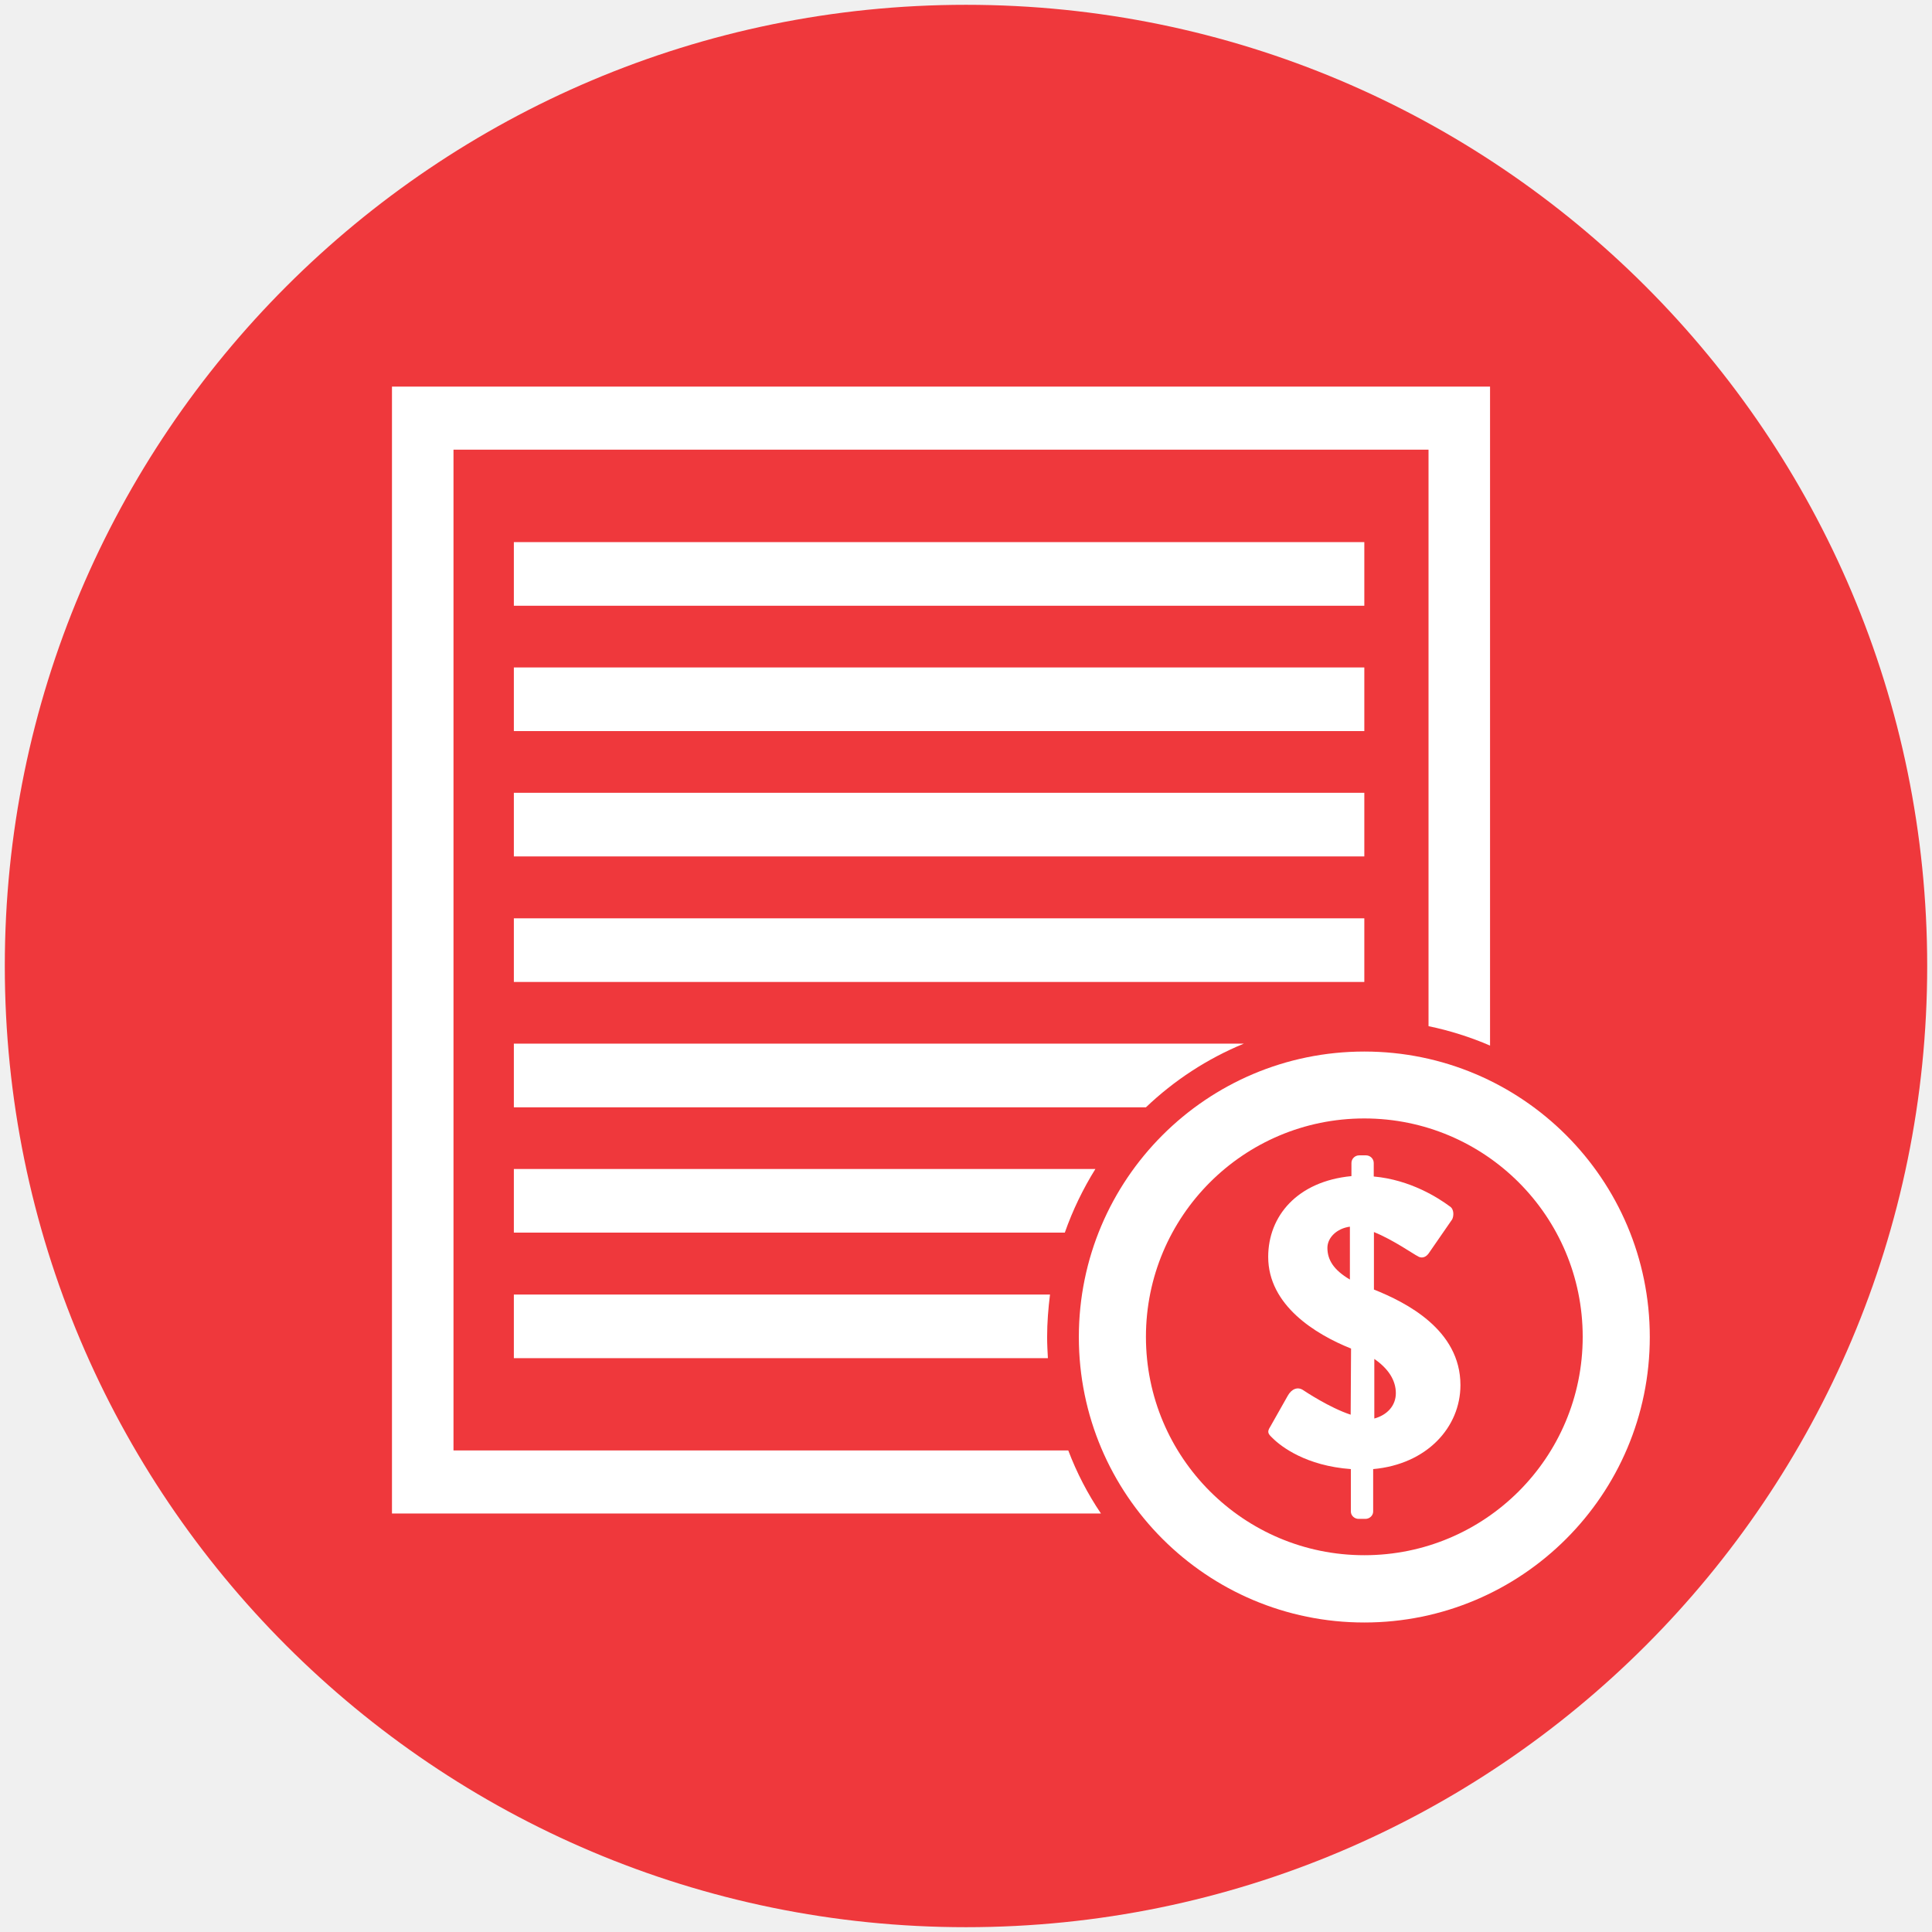
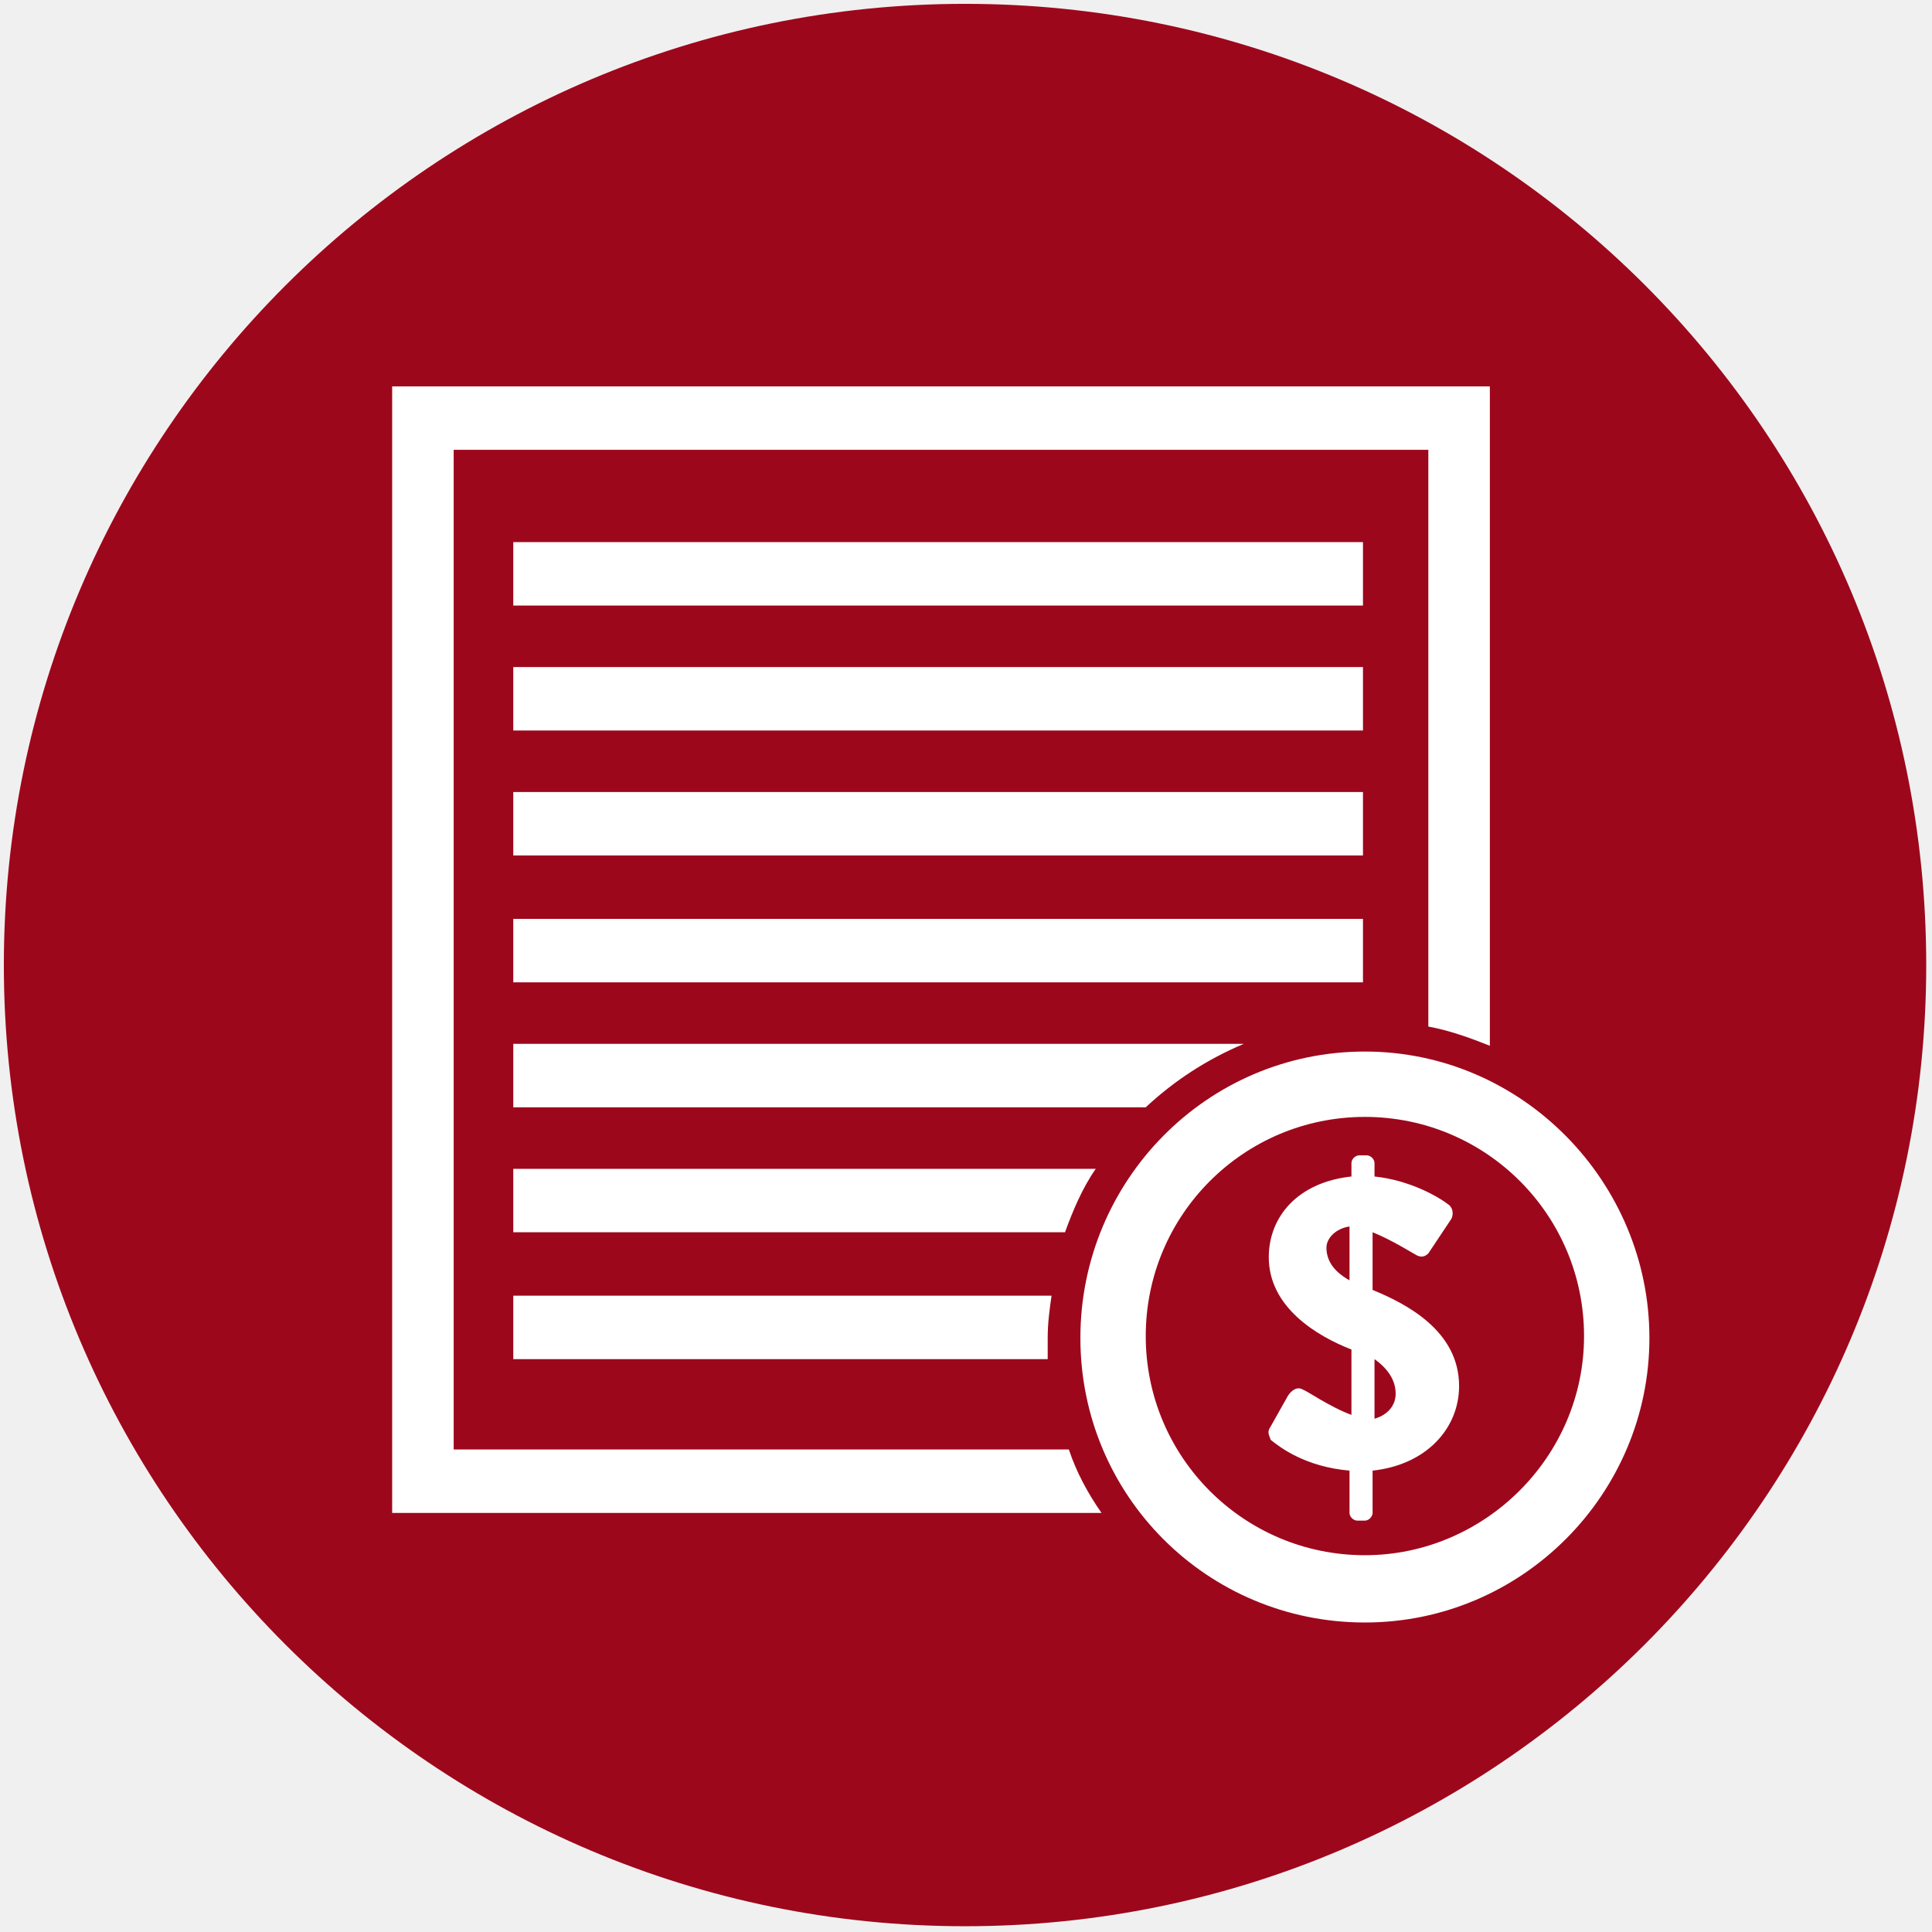
<svg xmlns="http://www.w3.org/2000/svg" version="1.1" id="Layer_1" x="0px" y="0px" viewBox="0 0 100.5 100.5" style="enable-background:new 0 0 100.5 100.5;" xml:space="preserve">
  <style type="text/css">
- 	.st0{fill:#EF383C;}
+ 	.st0{fill:#9D071C;}
	.st1{fill:#FFFFFF;}
</style>
  <g>
-     <path class="st0" d="M100.25,50.25L100.25,50.25c0,27.61-22.39,50-50,50l0,0c-27.61,0-50-22.39-50-50l0,0c0-27.61,22.39-50,50-50   l0,0C77.86,0.25,100.25,22.64,100.25,50.25z" />
+     <path class="st0" d="M100.2,50.2L100.2,50.2c0,27.6-22.4,50-50,50l0,0c-27.6,0-50-22.4-50-50l0,0c0-27.6,22.4-50,50-50l0,0   C77.9,0.2,100.2,22.6,100.2,50.2z" />
    <g>
      <g>
-         <path class="st1" d="M55.57,75.45H23.59V23.39h50.72v29.99c1.11,0.23,2.18,0.57,3.2,1.01V20.11H20.39v58.62h36.88     C56.58,77.71,56.01,76.61,55.57,75.45z" />
+         <path class="st1" d="M55.6,75.4h-32V23.4h50.7v30c1.1,0.2,2.2,0.6,3.2,1V20.1H20.4v58.6h36.9C56.6,77.7,56,76.6,55.6,75.4z" />
      </g>
-       <path class="st1" d="M70.97,54.7c-8.2,0-14.85,6.65-14.85,14.85S62.77,84.4,70.97,84.4s14.85-6.65,14.85-14.85    S79.17,54.7,70.97,54.7z M70.97,80.9c-6.27,0-11.36-5.08-11.36-11.36c0-6.27,5.08-11.36,11.36-11.36    c6.27,0,11.36,5.08,11.36,11.36S77.25,80.9,70.97,80.9z" />
+       <path class="st1" d="M71,54.7c-8.2,0-14.8,6.7-14.8,14.9S62.8,84.4,71,84.4s14.8-6.7,14.8-14.8S79.2,54.7,71,54.7z M71,80.9    c-6.3,0-11.4-5.1-11.4-11.4c0-6.3,5.1-11.4,11.4-11.4c6.3,0,11.4,5.1,11.4,11.4S77.2,80.9,71,80.9z" />
      <g>
-         <rect x="26.73" y="34.72" class="st1" width="44.24" height="3.31" />
-         <rect x="26.73" y="28.2" class="st1" width="44.24" height="3.31" />
-         <rect x="26.73" y="41.24" class="st1" width="44.24" height="3.31" />
-         <rect x="26.73" y="47.77" class="st1" width="44.24" height="3.31" />
-         <path class="st1" d="M56.98,60.81H26.73v3.31h28.66C55.8,62.95,56.34,61.84,56.98,60.81z" />
-         <path class="st1" d="M54.47,69.55c0-0.75,0.06-1.49,0.15-2.21H26.73v3.31h27.78C54.49,70.28,54.47,69.92,54.47,69.55z" />
-         <path class="st1" d="M64.7,54.29H26.73v3.31h32.88C61.08,56.2,62.8,55.07,64.7,54.29z" />
+         <rect x="26.7" y="34.7" class="st1" width="44.2" height="3.3" />
+         <rect x="26.7" y="28.2" class="st1" width="44.2" height="3.3" />
+         <rect x="26.7" y="41.2" class="st1" width="44.2" height="3.3" />
+         <rect x="26.7" y="47.8" class="st1" width="44.2" height="3.3" />
+         <path class="st1" d="M57,60.8H26.7v3.3h28.7C55.8,63,56.3,61.8,57,60.8z" />
+         <path class="st1" d="M54.5,69.6c0-0.8,0.1-1.5,0.2-2.2H26.7v3.3h27.8C54.5,70.3,54.5,69.9,54.5,69.6z" />
+         <path class="st1" d="M64.7,54.3h-38v3.3h32.9C61.1,56.2,62.8,55.1,64.7,54.3z" />
      </g>
      <g>
-         <path class="st1" d="M66.08,74.21l0.91-1.61c0.19-0.34,0.51-0.49,0.81-0.28c0.06,0.04,1.36,0.91,2.46,1.27l0.02-3.44     c-1.85-0.74-4.31-2.25-4.31-4.77c0-2.12,1.51-3.93,4.33-4.2V60.5c0-0.23,0.19-0.4,0.4-0.4h0.36c0.21,0,0.4,0.17,0.4,0.4v0.7     c1.91,0.17,3.37,1.12,3.95,1.55c0.25,0.15,0.21,0.53,0.13,0.68l-1.23,1.78c-0.17,0.23-0.4,0.25-0.57,0.13     c-0.15-0.06-1.27-0.85-2.27-1.25v2.99c1.65,0.66,4.5,2.08,4.5,4.97c0,2.19-1.74,4.12-4.54,4.37v2.21c0,0.21-0.19,0.38-0.4,0.38     h-0.36c-0.21,0-0.4-0.17-0.4-0.38v-2.21c-2.33-0.17-3.63-1.17-4.07-1.61C65.97,74.59,65.89,74.5,66.08,74.21z M70.22,63.81     c-0.68,0.09-1.17,0.57-1.17,1.1c0,0.62,0.32,1.15,1.17,1.65V63.81z M72.61,72.47c0-0.66-0.38-1.27-1.12-1.78v3.1     C72.15,73.61,72.61,73.13,72.61,72.47z" />
+         <path class="st1" d="M66.1,74.2l0.9-1.6c0.2-0.3,0.5-0.5,0.8-0.3c0.1,0,1.4,0.9,2.5,1.3l0-3.4c-1.8-0.7-4.3-2.2-4.3-4.8     c0-2.1,1.5-3.9,4.3-4.2v-0.7c0-0.2,0.2-0.4,0.4-0.4h0.4c0.2,0,0.4,0.2,0.4,0.4v0.7c1.9,0.2,3.4,1.1,3.9,1.5     c0.2,0.2,0.2,0.5,0.1,0.7l-1.2,1.8c-0.2,0.2-0.4,0.2-0.6,0.1c-0.2-0.1-1.3-0.8-2.3-1.2v3c1.7,0.7,4.5,2.1,4.5,5     c0,2.2-1.7,4.1-4.5,4.4v2.2c0,0.2-0.2,0.4-0.4,0.4h-0.4c-0.2,0-0.4-0.2-0.4-0.4v-2.2c-2.3-0.2-3.6-1.2-4.1-1.6     C66,74.6,65.9,74.5,66.1,74.2z M70.2,63.8c-0.7,0.1-1.2,0.6-1.2,1.1c0,0.6,0.3,1.2,1.2,1.7V63.8z M72.6,72.5     c0-0.7-0.4-1.3-1.1-1.8v3.1C72.2,73.6,72.6,73.1,72.6,72.5z" />
      </g>
    </g>
  </g>
</svg>
